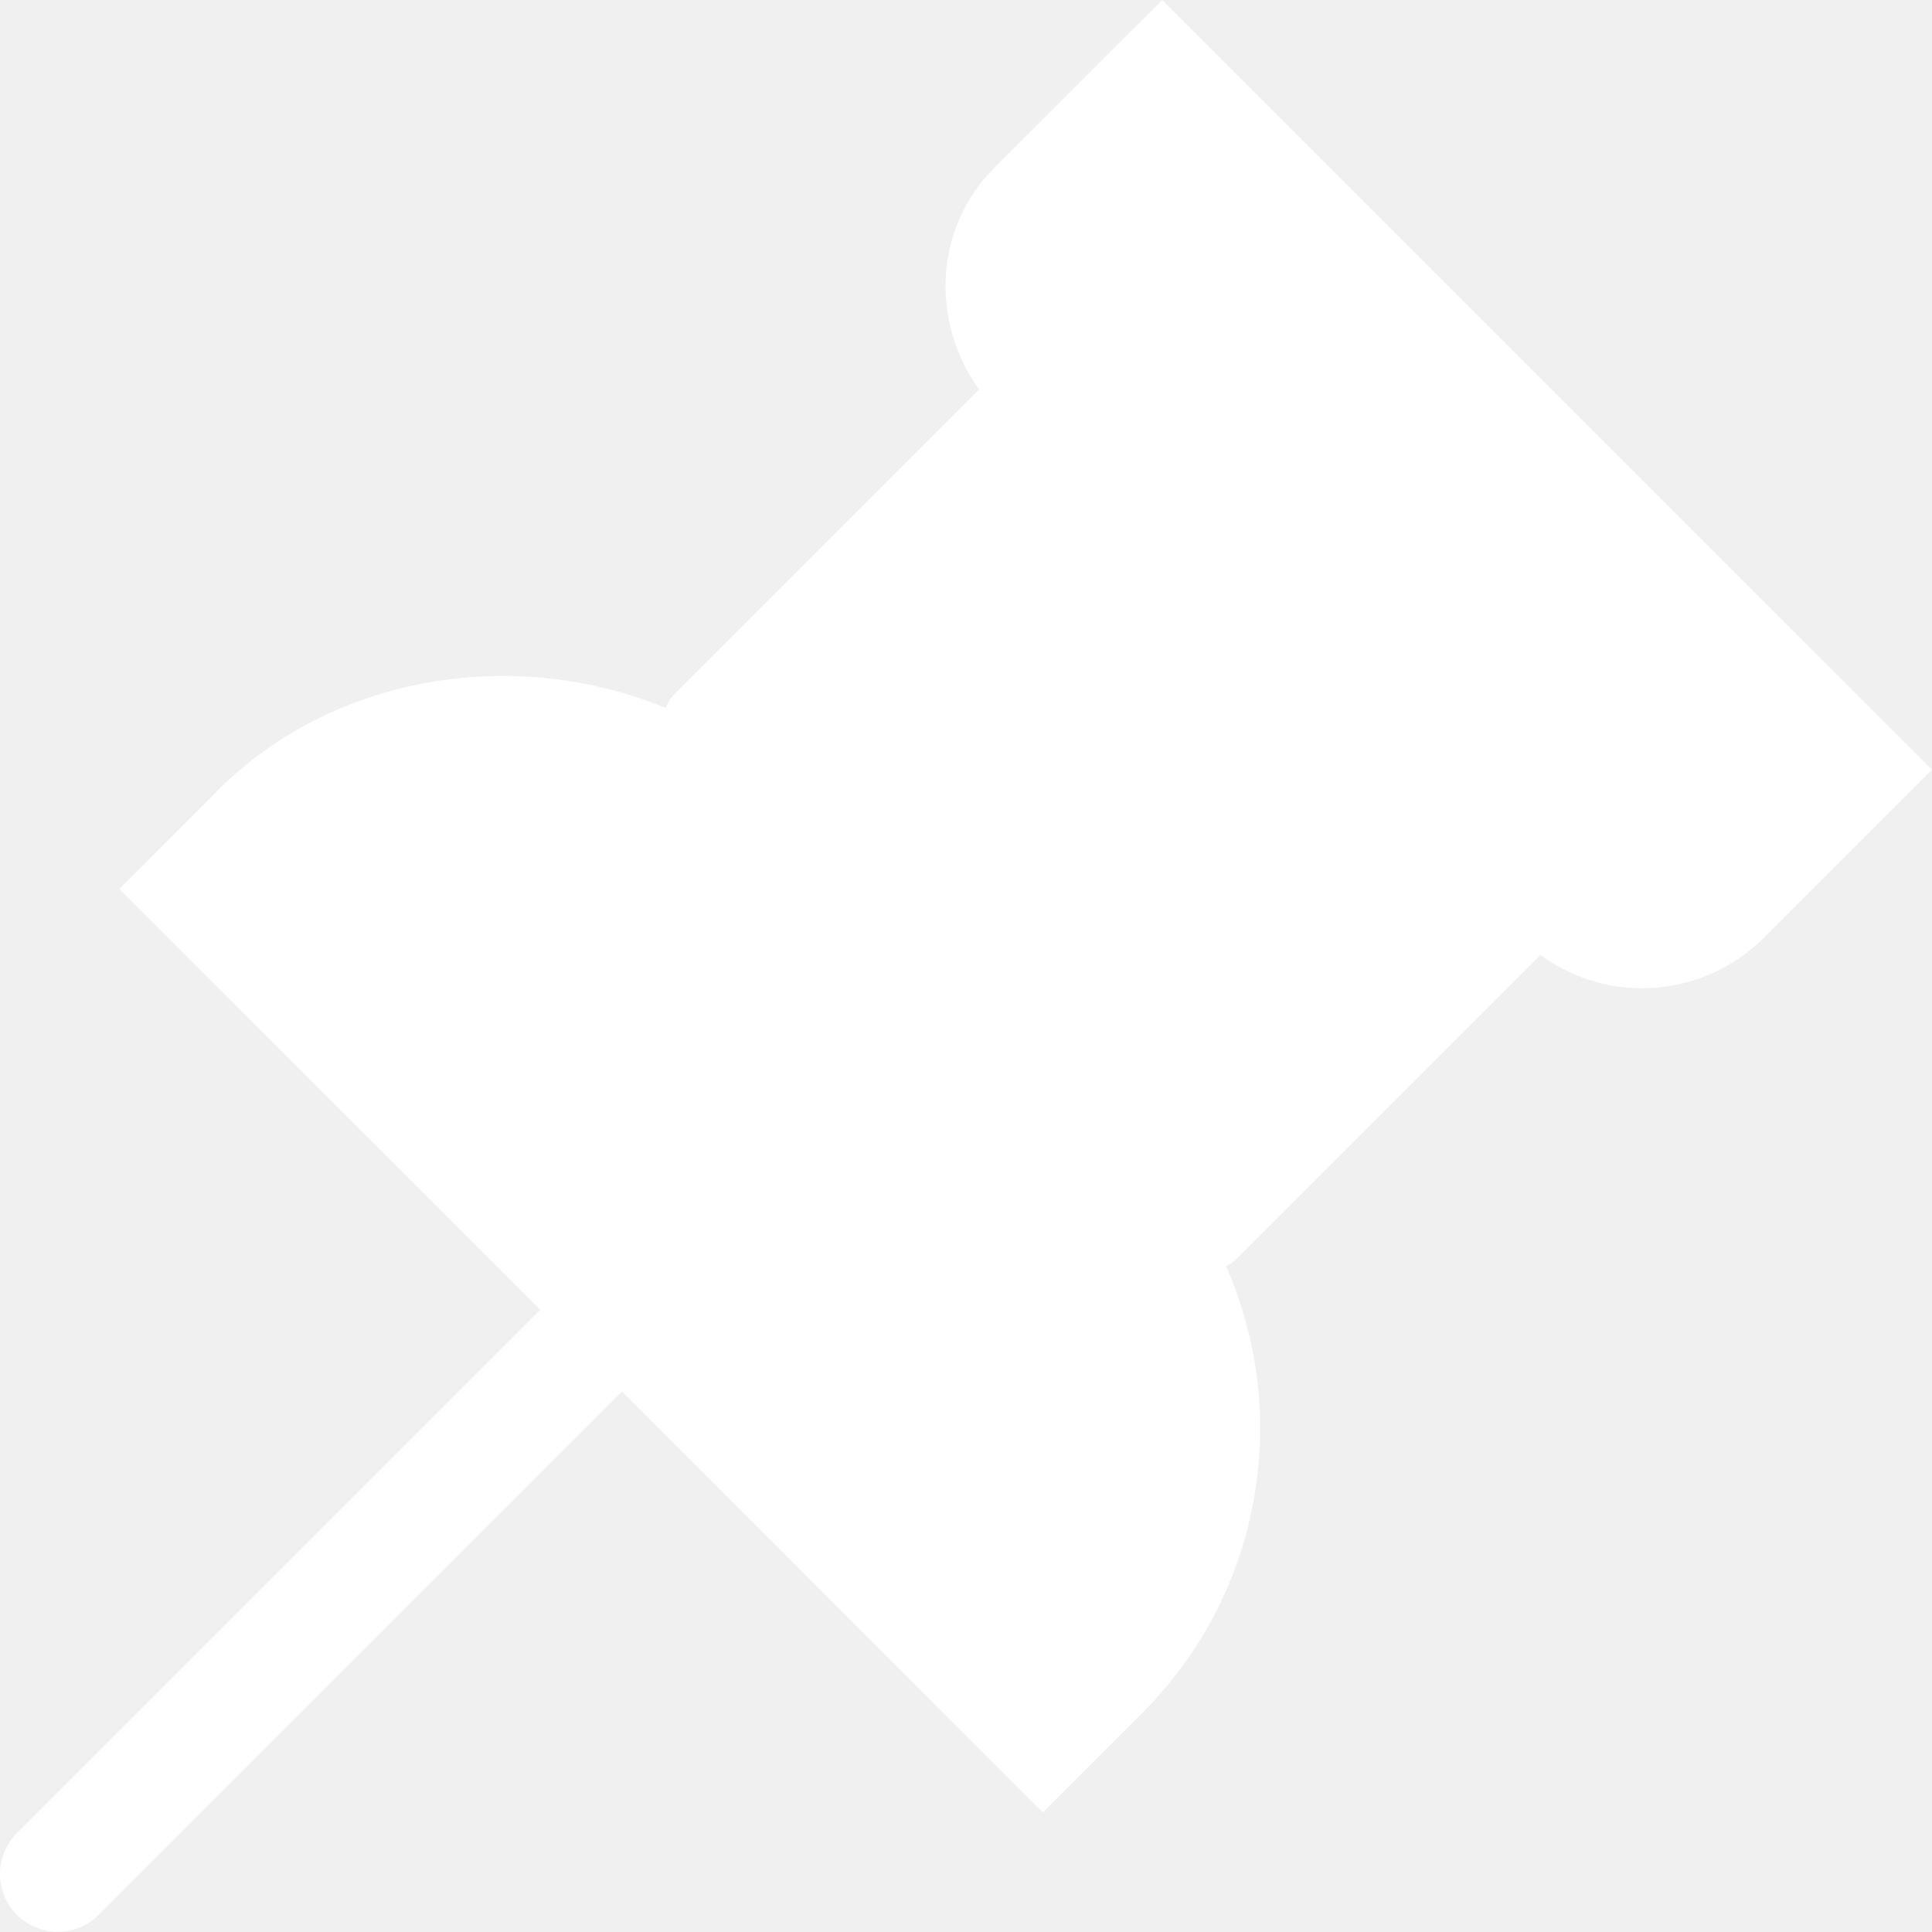
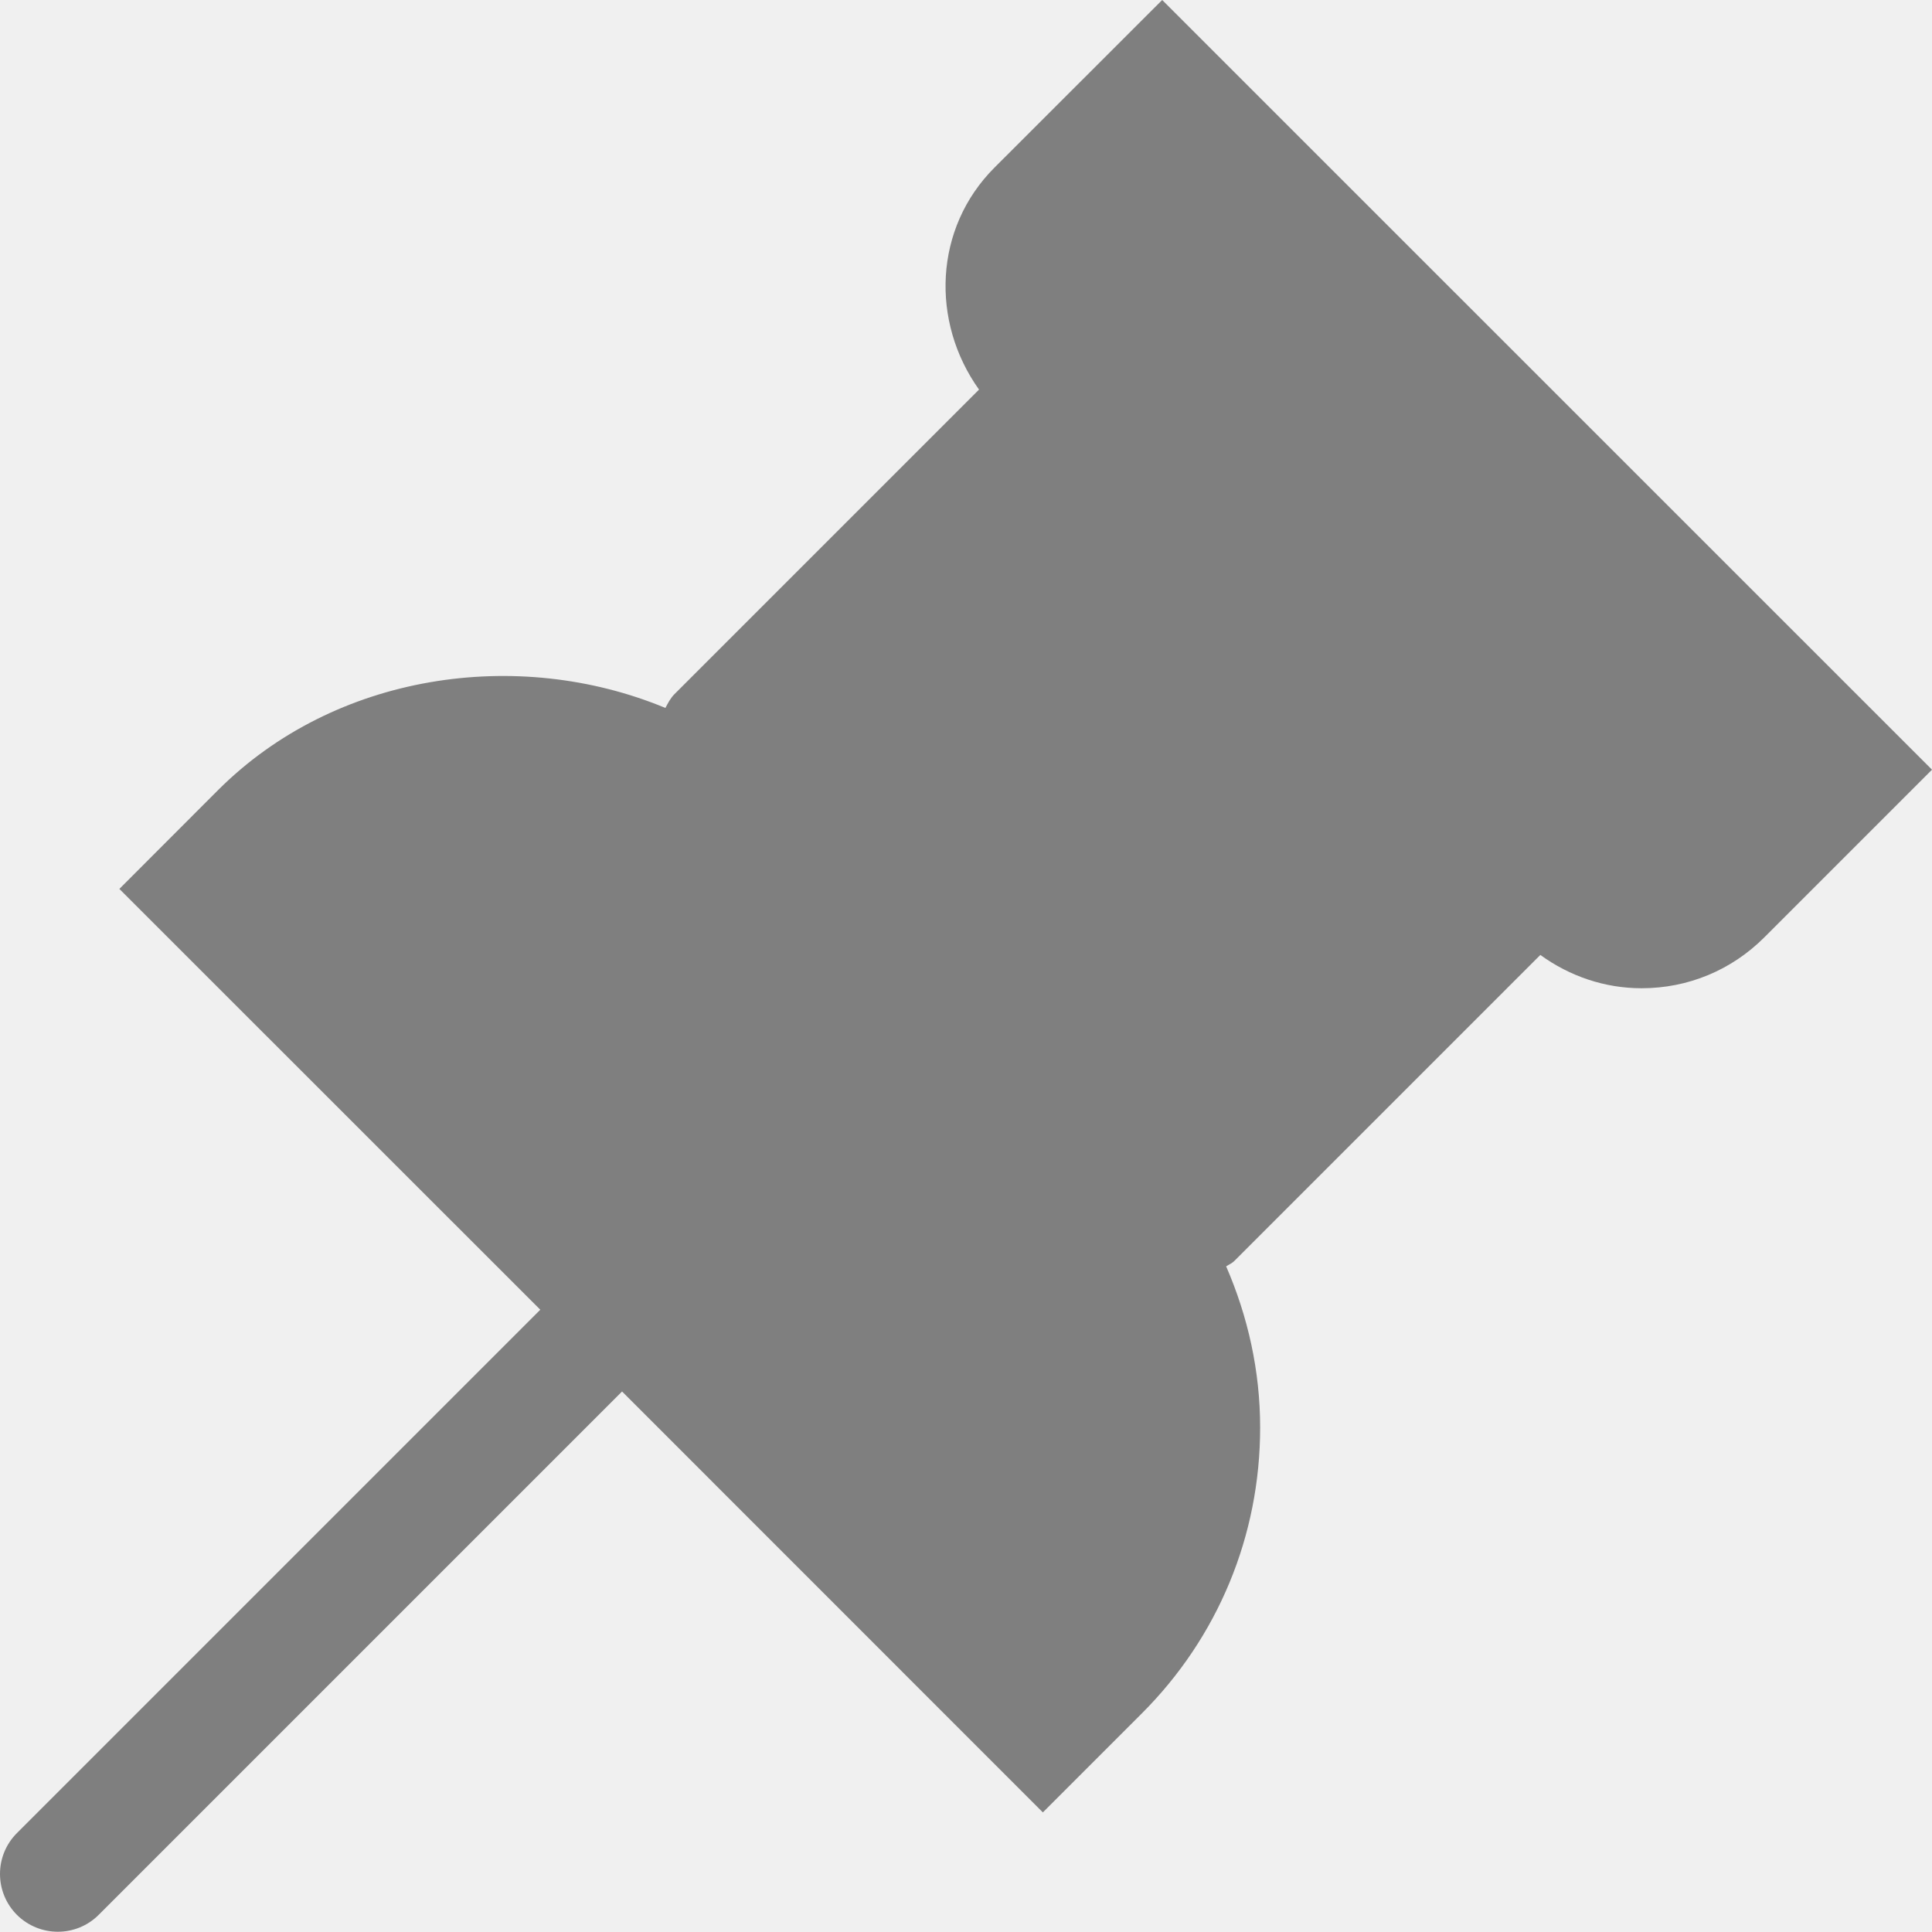
- <svg xmlns="http://www.w3.org/2000/svg" fill="#FFFFFF" width="800px" height="800px" viewBox="0 0 1920 1920">
+ <svg xmlns="http://www.w3.org/2000/svg" fill="#7f7f7f" width="800px" height="800px" viewBox="0 0 1920 1920">
  <path d="M1154.976 0 988.342 166.52c-60.448 60.447-63.436 153.418-15.4 220.646L670.359 689.751c-4.022 4.022-6.55 8.964-9.079 13.79-147.212-61.022-328.671-34.246-444.626 81.709l-98.027 98.141 418.31 418.195-520.129 520.129c-22.41 22.409-22.41 58.724 0 81.248 11.262 11.147 25.972 16.778 40.682 16.778s29.42-5.63 40.567-16.778l520.128-520.129 418.195 418.31 98.142-98.142c75.962-75.847 117.793-176.862 117.793-284.313 0-56.195-12.067-110.208-33.787-160.198 2.758-1.839 5.861-2.988 8.275-5.516l303.963-303.964c29.19 21.145 63.896 33.097 100.67 33.097 46.083 0 89.293-17.928 121.93-50.565L1920 764.909 1154.976 0Z" fill-rule="evenodd" />
</svg>
